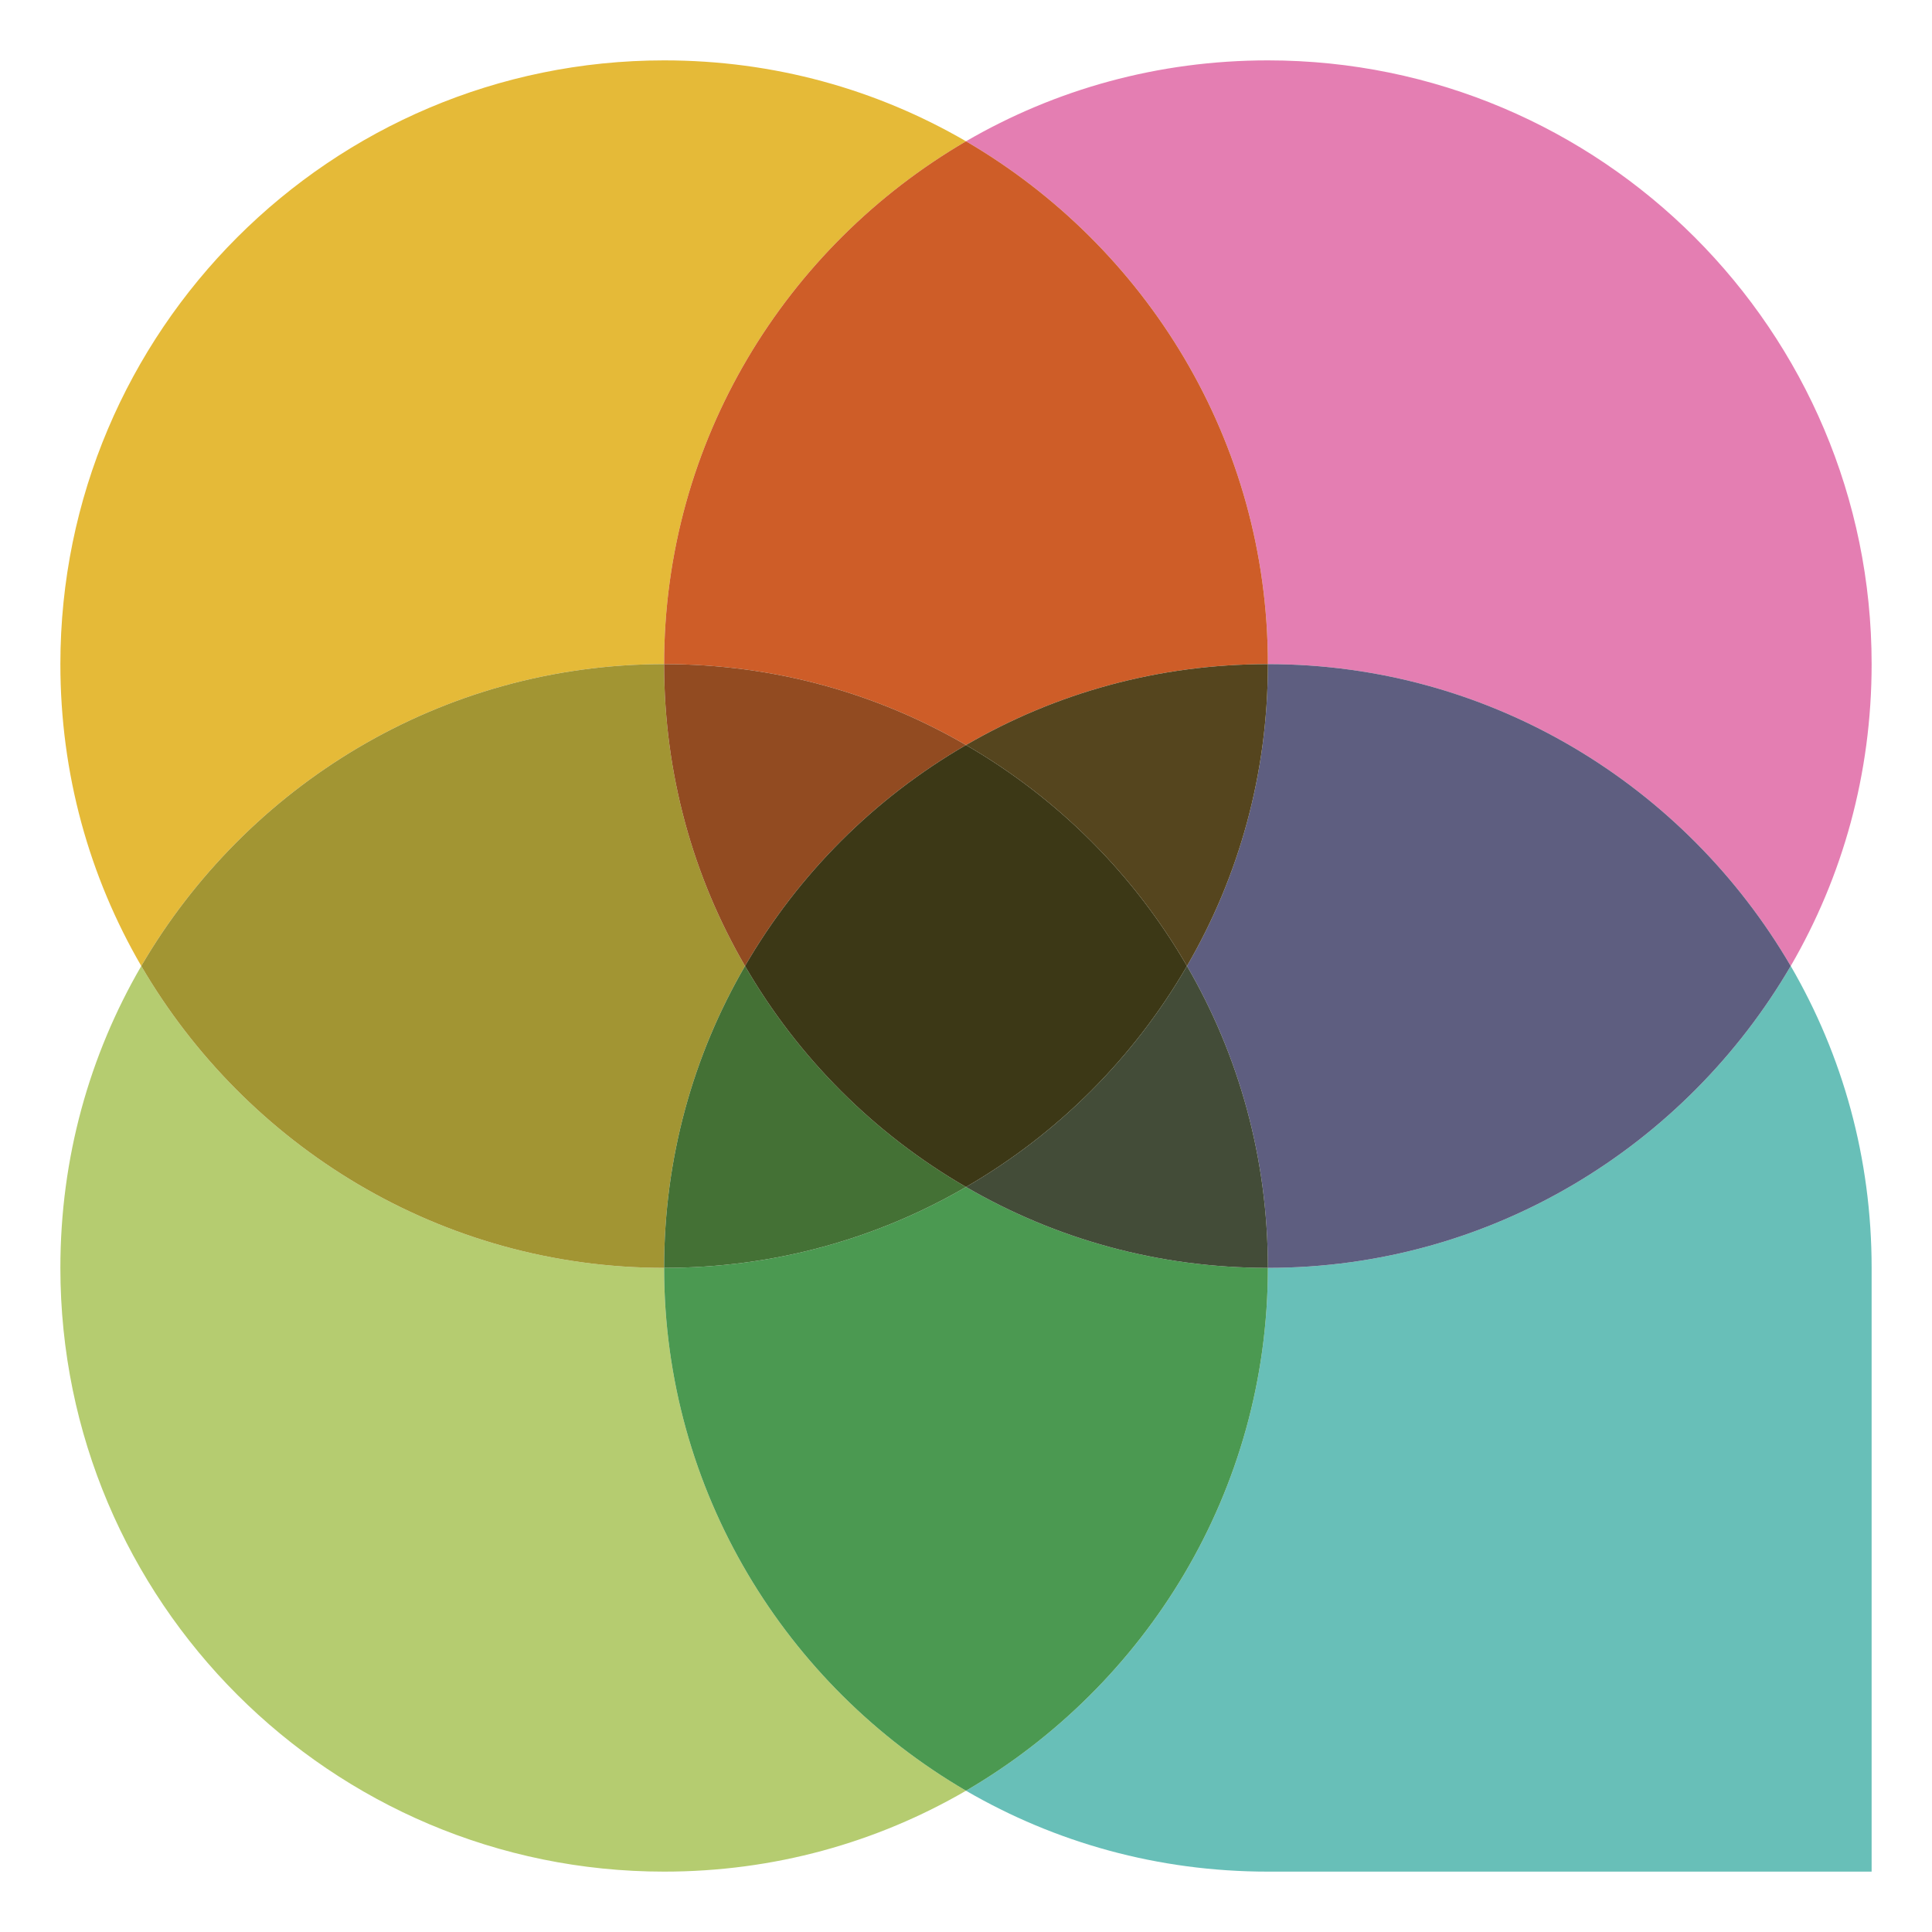
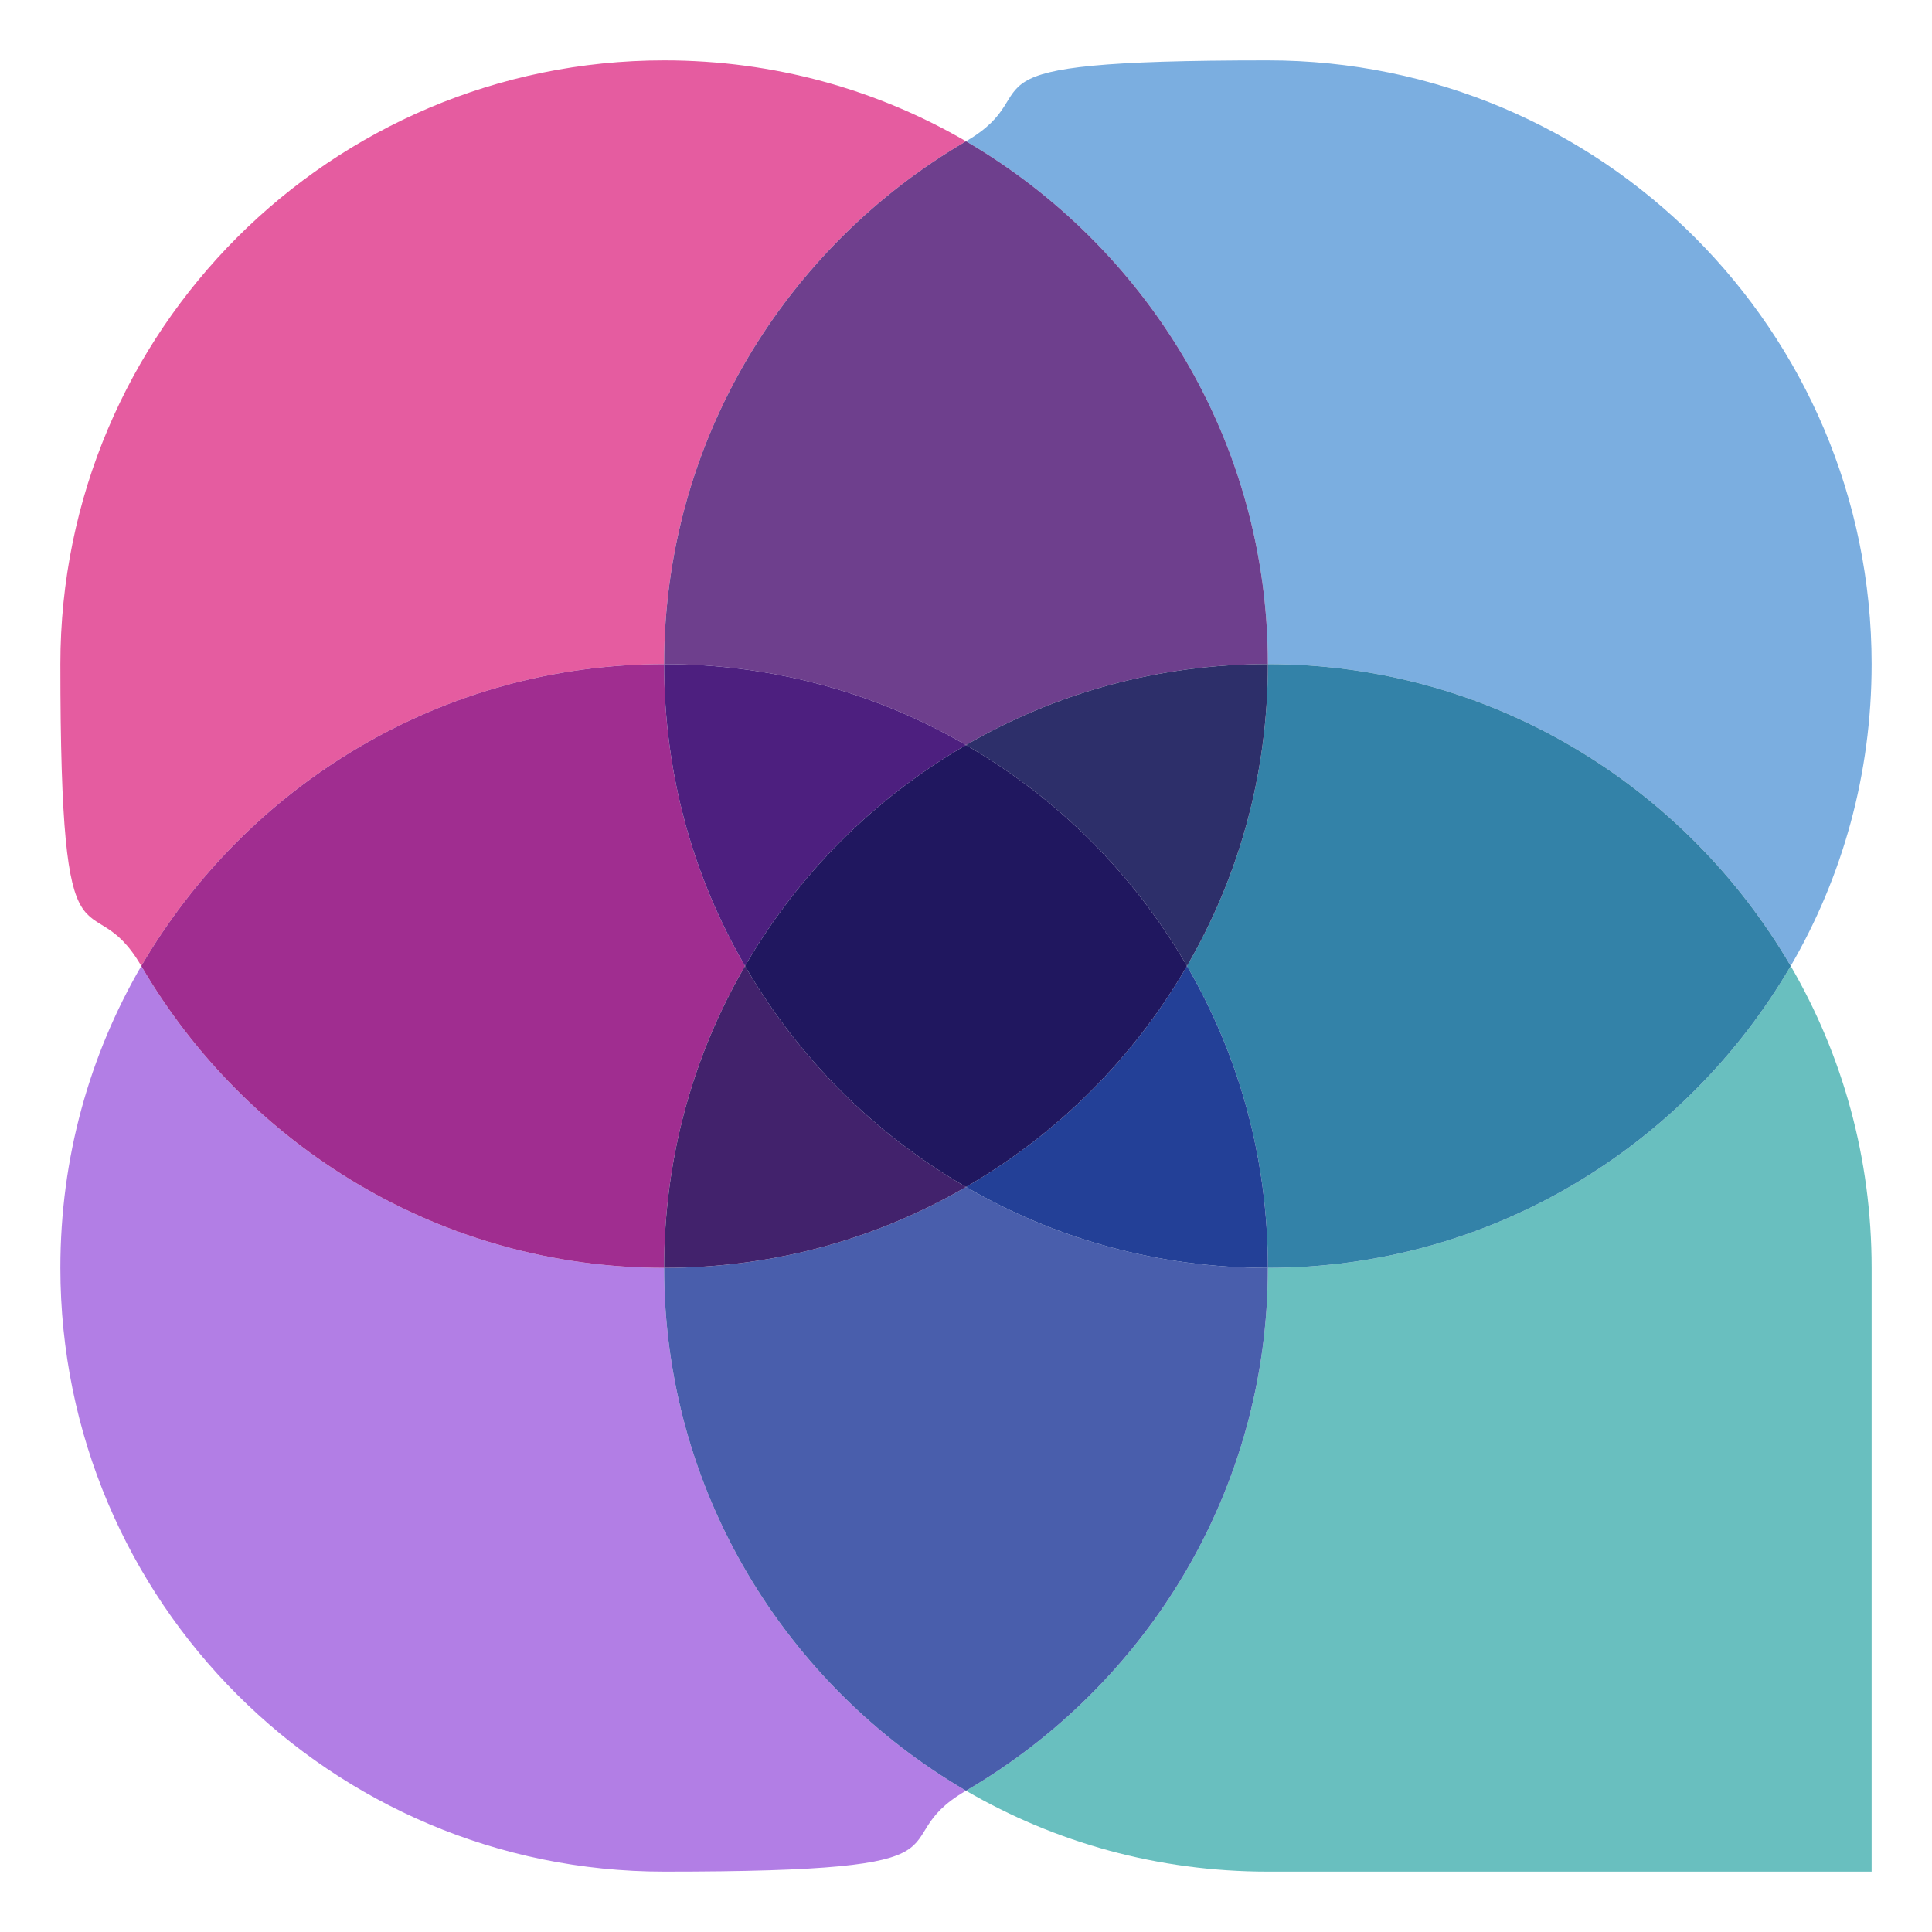
- <svg xmlns="http://www.w3.org/2000/svg" viewBox="0 0 160 160">
-   <path fill="#B5CC70" d="M55,105c-18.5,0-34.6-10.1-43.3-25C7.4,87.4,5,95.9,5,105c0,27.6,22.4,50,50,50c9.1,0,17.6-2.4,25-6.7C65.1,139.6,55,123.5,55,105z" />
-   <path fill="#E5BA38" d="M55,55c0-18.5,10.1-34.6,25-43.3C72.6,7.4,64.1,5,55,5C27.4,5,5,27.4,5,55c0,9.1,2.4,17.6,6.7,25C20.4,65.1,36.5,55,55,55z" />
-   <path fill="#A29533" d="M55,105c0-9.1,2.4-17.6,6.7-25C57.4,72.6,55,64.1,55,55c-18.5,0-34.6,10.1-43.3,25C20.4,94.9,36.5,105,55,105z" />
-   <path fill="#68BFB8" d="M105,105c0,18.5-10.1,34.6-25,43.3c7.4,4.3,15.9,6.7,25,6.7h50v-50c0-9.1-2.4-17.6-6.7-25C139.6,94.9,123.5,105,105,105z" />
-   <path fill="#4B9951" d="M105,105c-9.1,0-17.6-2.4-25-6.7c-7.4,4.3-15.9,6.7-25,6.7c0,18.5,10.1,34.6,25,43.3C94.9,139.6,105,123.5,105,105z" />
-   <path fill="#447135" d="M61.7,80c-4.3,7.4-6.7,15.9-6.7,25c9.1,0,17.6-2.4,25-6.7C72.4,93.9,66.1,87.6,61.7,80z" />
-   <path fill="#E47EB2" d="M105,55c18.5,0,34.6,10.1,43.3,25c4.3-7.4,6.7-15.9,6.7-25c0-27.6-22.4-50-50-50c-9.1,0-17.6,2.4-25,6.7C94.9,20.4,105,36.5,105,55z" />
-   <path fill="#CE5D28" d="M55,55c9.1,0,17.6,2.4,25,6.7c7.4-4.3,15.9-6.7,25-6.7c0-18.5-10.1-34.6-25-43.3C65.1,20.4,55,36.5,55,55z" />
-   <path fill="#924B21" d="M80,61.7C72.6,57.4,64.1,55,55,55c0,9.1,2.4,17.6,6.7,25C66.1,72.4,72.4,66.1,80,61.7z" />
-   <path fill="#5E5E80" d="M105,55c0,9.1-2.4,17.6-6.7,25c4.3,7.4,6.7,15.9,6.7,25c18.5,0,34.6-10.1,43.3-25C139.6,65.1,123.5,55,105,55z" />
-   <path fill="#434C38" d="M80,98.3c7.4,4.3,15.9,6.7,25,6.7c0-9.1-2.4-17.6-6.7-25C93.9,87.6,87.6,93.9,80,98.3z" />
-   <path fill="#55451E" d="M98.3,80c4.3-7.4,6.7-15.9,6.7-25c-9.1,0-17.6,2.4-25,6.7C87.6,66.1,93.9,72.4,98.3,80z" />
-   <path fill="#3C3816" d="M98.3,80C93.9,72.4,87.6,66.1,80,61.7C72.4,66.1,66.1,72.4,61.7,80c4.4,7.6,10.7,13.9,18.3,18.3C87.6,93.9,93.9,87.6,98.3,80z" />
+ <svg xmlns="http://www.w3.org/2000/svg" id="Layer_1" version="1.1" viewBox="0 0 160 160">
+   <defs>
+     <style>
+       .st0 {
+         fill: #4d1f7f;
+       }
+ 
+       .st1 {
+         fill: #495eac;
+       }
+ 
+       .st2 {
+         fill: #6e3f8d;
+       }
+ 
+       .st3 {
+         fill: #69bfbf;
+       }
+ 
+       .st4 {
+         fill: #20175f;
+       }
+ 
+       .st5 {
+         fill: #a02d90;
+       }
+ 
+       .st6 {
+         fill: #42226c;
+       }
+ 
+       .st7 {
+         fill: #2d2f6a;
+       }
+ 
+       .st8 {
+         fill: #3382a8;
+       }
+ 
+       .st9 {
+         fill: #b27ee5;
+       }
+ 
+       .st10 {
+         fill: #e55ca0;
+       }
+ 
+       .st11 {
+         fill: #234097;
+       }
+ 
+       .st12 {
+         fill: #7baee0;
+       }
+     </style>
+   </defs>
+   <path class="st9" d="M55,105c-18.5,0-34.6-10.1-43.3-25-4.3,7.4-6.7,15.9-6.7,25,0,27.6,22.4,50,50,50s17.6-2.4,25-6.7c-14.9-8.7-25-24.8-25-43.3Z" />
+   <path class="st10" d="M55,55c0-18.5,10.1-34.6,25-43.3-7.4-4.3-15.9-6.7-25-6.7C27.4,5,5,27.4,5,55s2.4,17.6,6.7,25c8.7-14.9,24.8-25,43.3-25Z" />
+   <path class="st5" d="M55,105c0-9.1,2.4-17.6,6.7-25-4.3-7.4-6.7-15.9-6.7-25-18.5,0-34.6,10.1-43.3,25,8.7,14.9,24.8,25,43.3,25Z" />
+   <path class="st3" d="M105,105c0,18.5-10.1,34.6-25,43.3,7.4,4.3,15.9,6.7,25,6.7h50v-50c0-9.1-2.4-17.6-6.7-25-8.7,14.9-24.8,25-43.3,25Z" />
+   <path class="st1" d="M105,105c-9.1,0-17.6-2.4-25-6.7-7.4,4.3-15.9,6.7-25,6.7,0,18.5,10.1,34.6,25,43.3,14.9-8.7,25-24.8,25-43.3Z" />
+   <path class="st6" d="M61.7,80c-4.3,7.4-6.7,15.9-6.7,25,9.1,0,17.6-2.4,25-6.7-7.6-4.4-13.9-10.7-18.3-18.3Z" />
+   <path class="st12" d="M105,55c18.5,0,34.6,10.1,43.3,25,4.3-7.4,6.7-15.9,6.7-25,0-27.6-22.4-50-50-50s-17.6,2.4-25,6.7c14.9,8.7,25,24.8,25,43.3Z" />
+   <path class="st2" d="M55,55c9.1,0,17.6,2.4,25,6.7,7.4-4.3,15.9-6.7,25-6.7,0-18.5-10.1-34.6-25-43.3-14.9,8.7-25,24.8-25,43.3Z" />
+   <path class="st0" d="M80,61.7c-7.4-4.3-15.9-6.7-25-6.7,0,9.1,2.4,17.6,6.7,25,4.4-7.6,10.7-13.9,18.3-18.3Z" />
+   <path class="st8" d="M105,55c0,9.1-2.4,17.6-6.7,25,4.3,7.4,6.7,15.9,6.7,25,18.5,0,34.6-10.1,43.3-25-8.7-14.9-24.8-25-43.3-25Z" />
+   <path class="st11" d="M80,98.3c7.4,4.3,15.9,6.7,25,6.7,0-9.1-2.4-17.6-6.7-25-4.4,7.6-10.7,13.9-18.3,18.3Z" />
+   <path class="st7" d="M98.3,80c4.3-7.4,6.7-15.9,6.7-25-9.1,0-17.6,2.4-25,6.7,7.6,4.4,13.9,10.7,18.3,18.3Z" />
+   <path class="st4" d="M98.3,80c-4.4-7.6-10.7-13.9-18.3-18.3-7.6,4.4-13.9,10.7-18.3,18.3,4.4,7.6,10.7,13.9,18.3,18.3,7.6-4.4,13.9-10.7,18.3-18.3Z" />
</svg>
